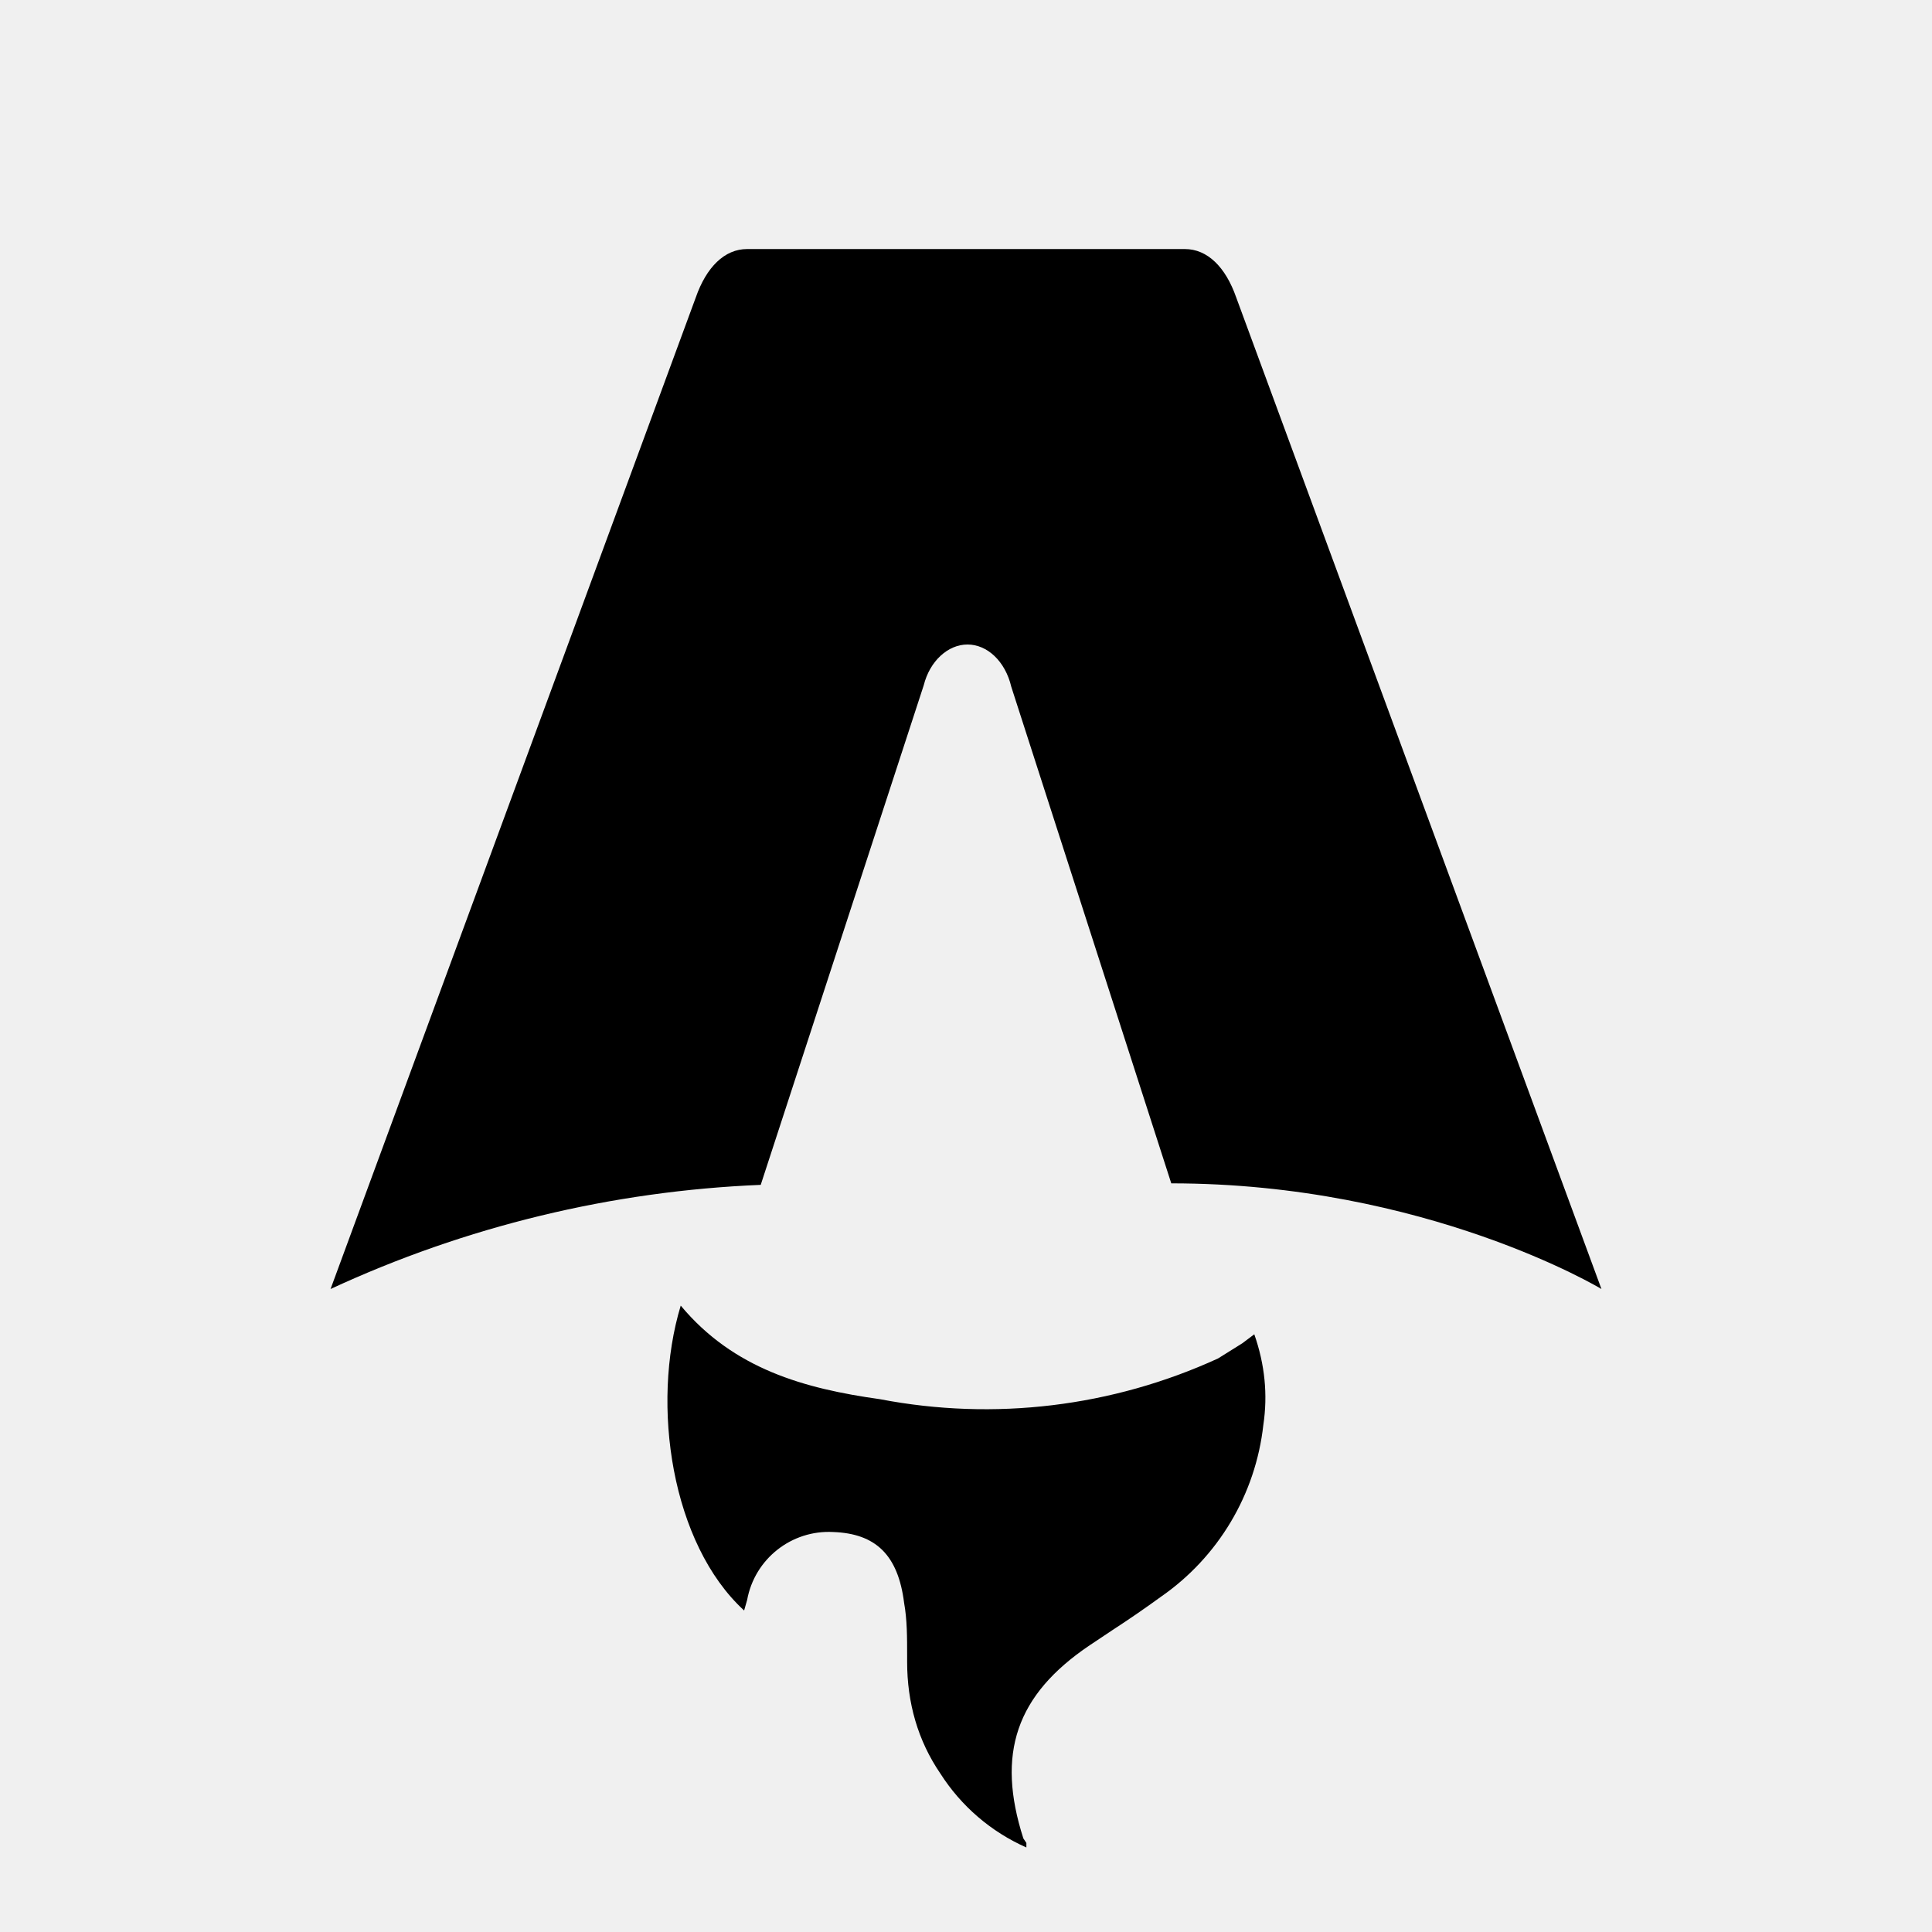
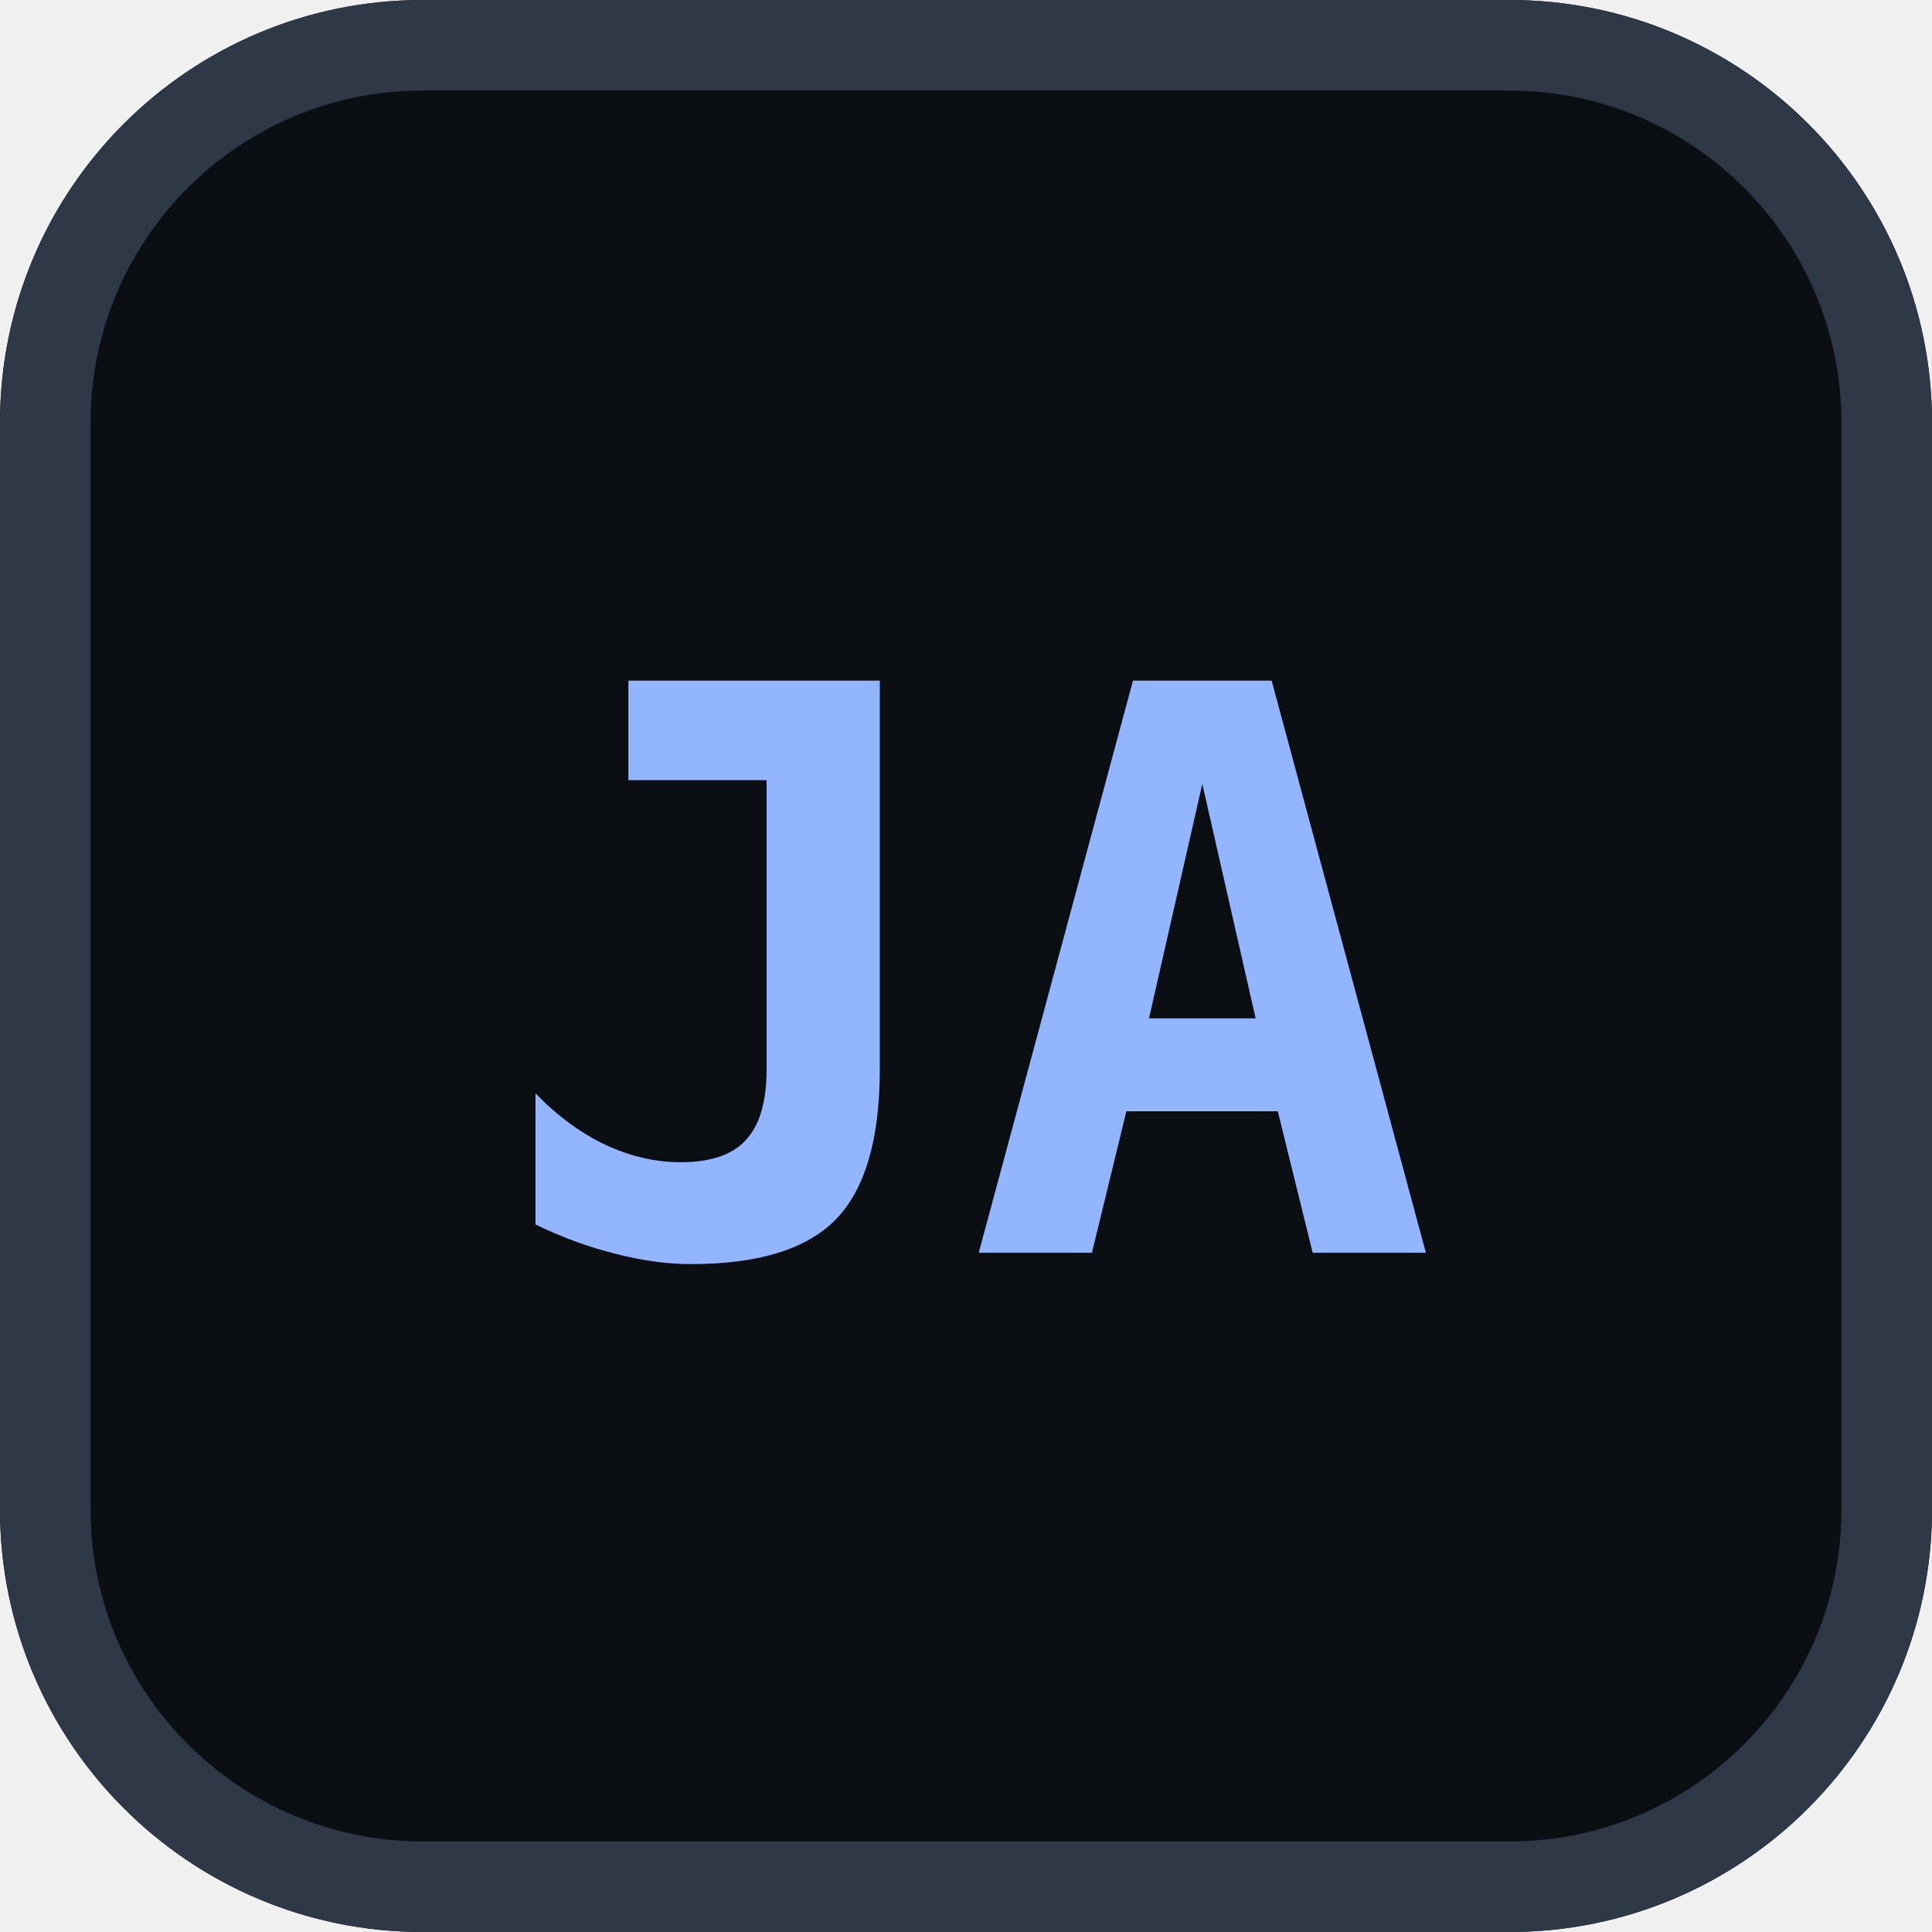
- <svg xmlns="http://www.w3.org/2000/svg" fill="none" viewBox="0 0 128 128">
-   <path d="M50.4 78.5a75.1 75.1 0 0 0-28.5 6.9l24.2-65.7c.7-2 1.9-3.2 3.4-3.2h29c1.5 0 2.7 1.2 3.4 3.2l24.2 65.7s-11.6-7-28.5-7L67 45.5c-.4-1.7-1.6-2.8-2.9-2.8-1.3 0-2.5 1.1-2.9 2.7L50.4 78.5Zm-1.1 28.2Zm-4.2-20.2c-2 6.6-.6 15.8 4.2 20.2a17.5 17.5 0 0 1 .2-.7 5.5 5.5 0 0 1 5.7-4.5c2.8.1 4.3 1.5 4.7 4.7.2 1.1.2 2.3.2 3.5v.4c0 2.7.7 5.2 2.2 7.4a13 13 0 0 0 5.7 4.9v-.3l-.2-.3c-1.8-5.6-.5-9.5 4.4-12.8l1.5-1a73 73 0 0 0 3.2-2.2 16 16 0 0 0 6.8-11.4c.3-2 .1-4-.6-6l-.8.6-1.6 1a37 37 0 0 1-22.4 2.7c-5-.7-9.7-2-13.2-6.2Z" />
-   <style>
-         path { fill: #000; }
-         @media (prefers-color-scheme: dark) {
-             path { fill: #FFF; }
-         }
-     </style>
+ <svg xmlns="http://www.w3.org/2000/svg" viewBox="0 0 64 64">
+   <rect width="64" height="64" rx="14" fill="#0B0E13" />
+   <rect x="1.5" y="1.5" width="61" height="61" rx="12.5" fill="none" stroke="#2E3846" stroke-width="3" />
+   <text x="32" y="41.5" text-anchor="middle" font-family="ui-monospace, SFMono-Regular, Menlo, Consolas, monospace" font-size="26" font-weight="700" fill="#93B4FF">JA</text>
</svg>
